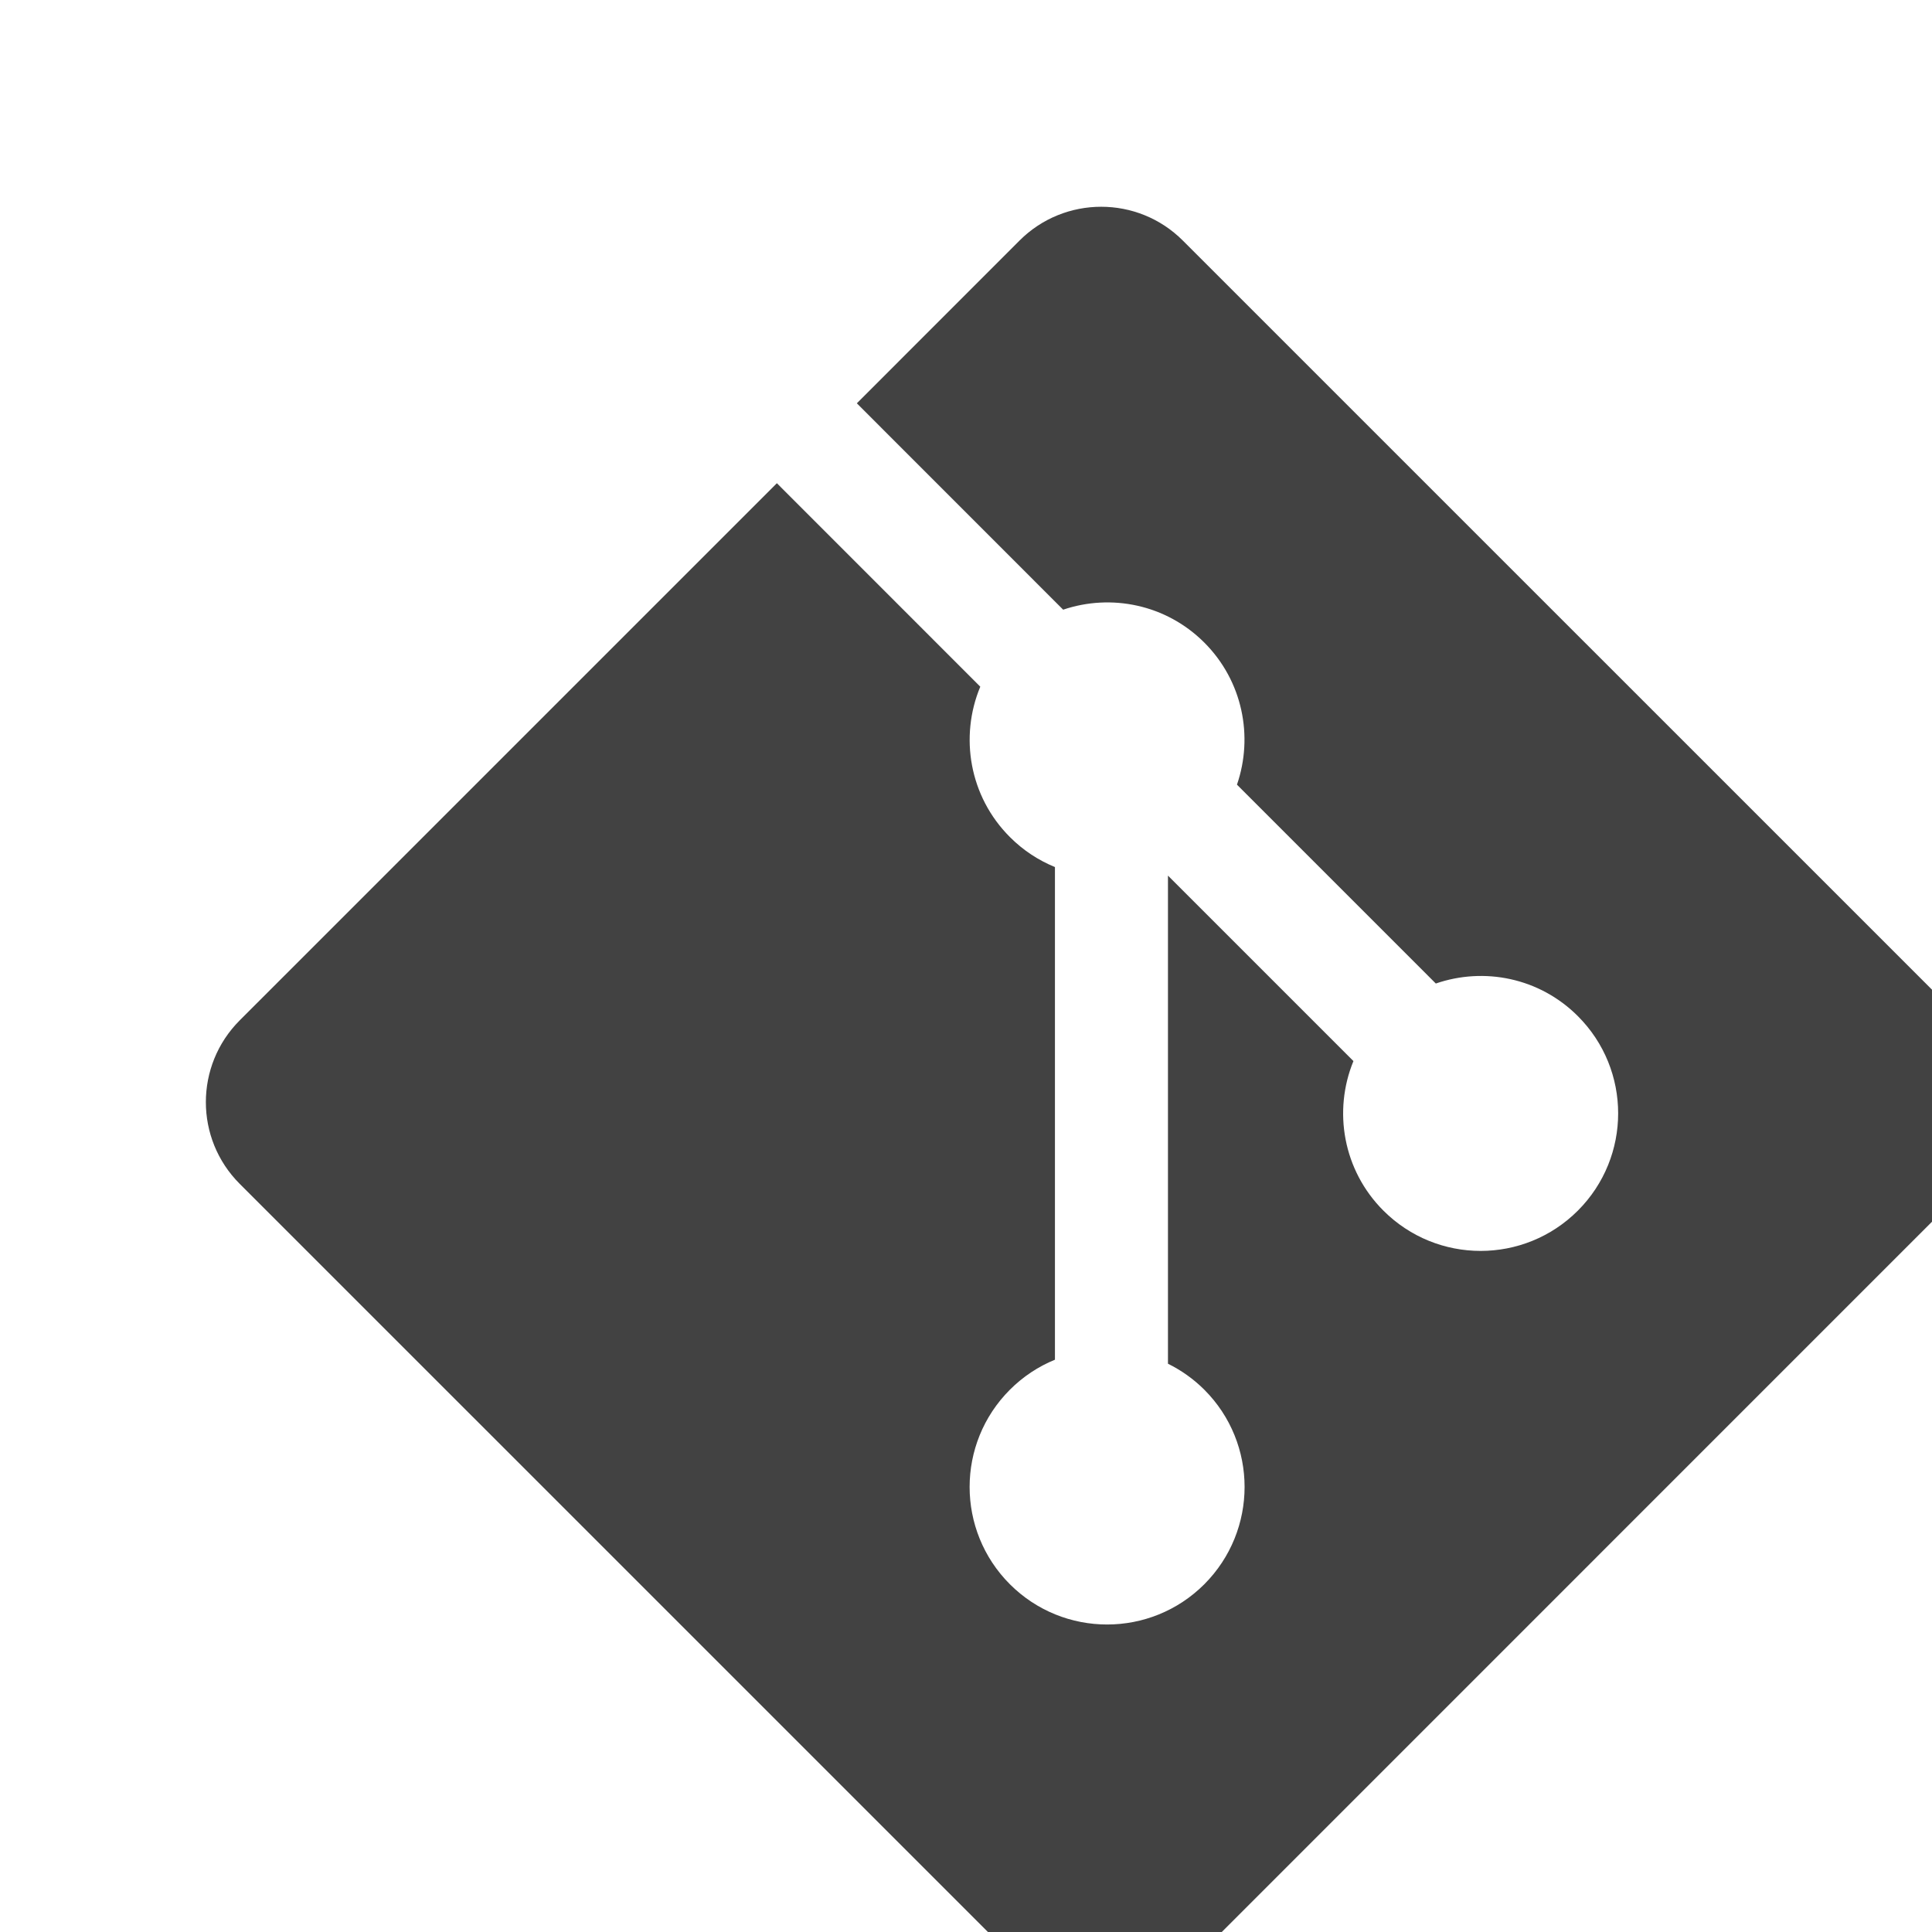
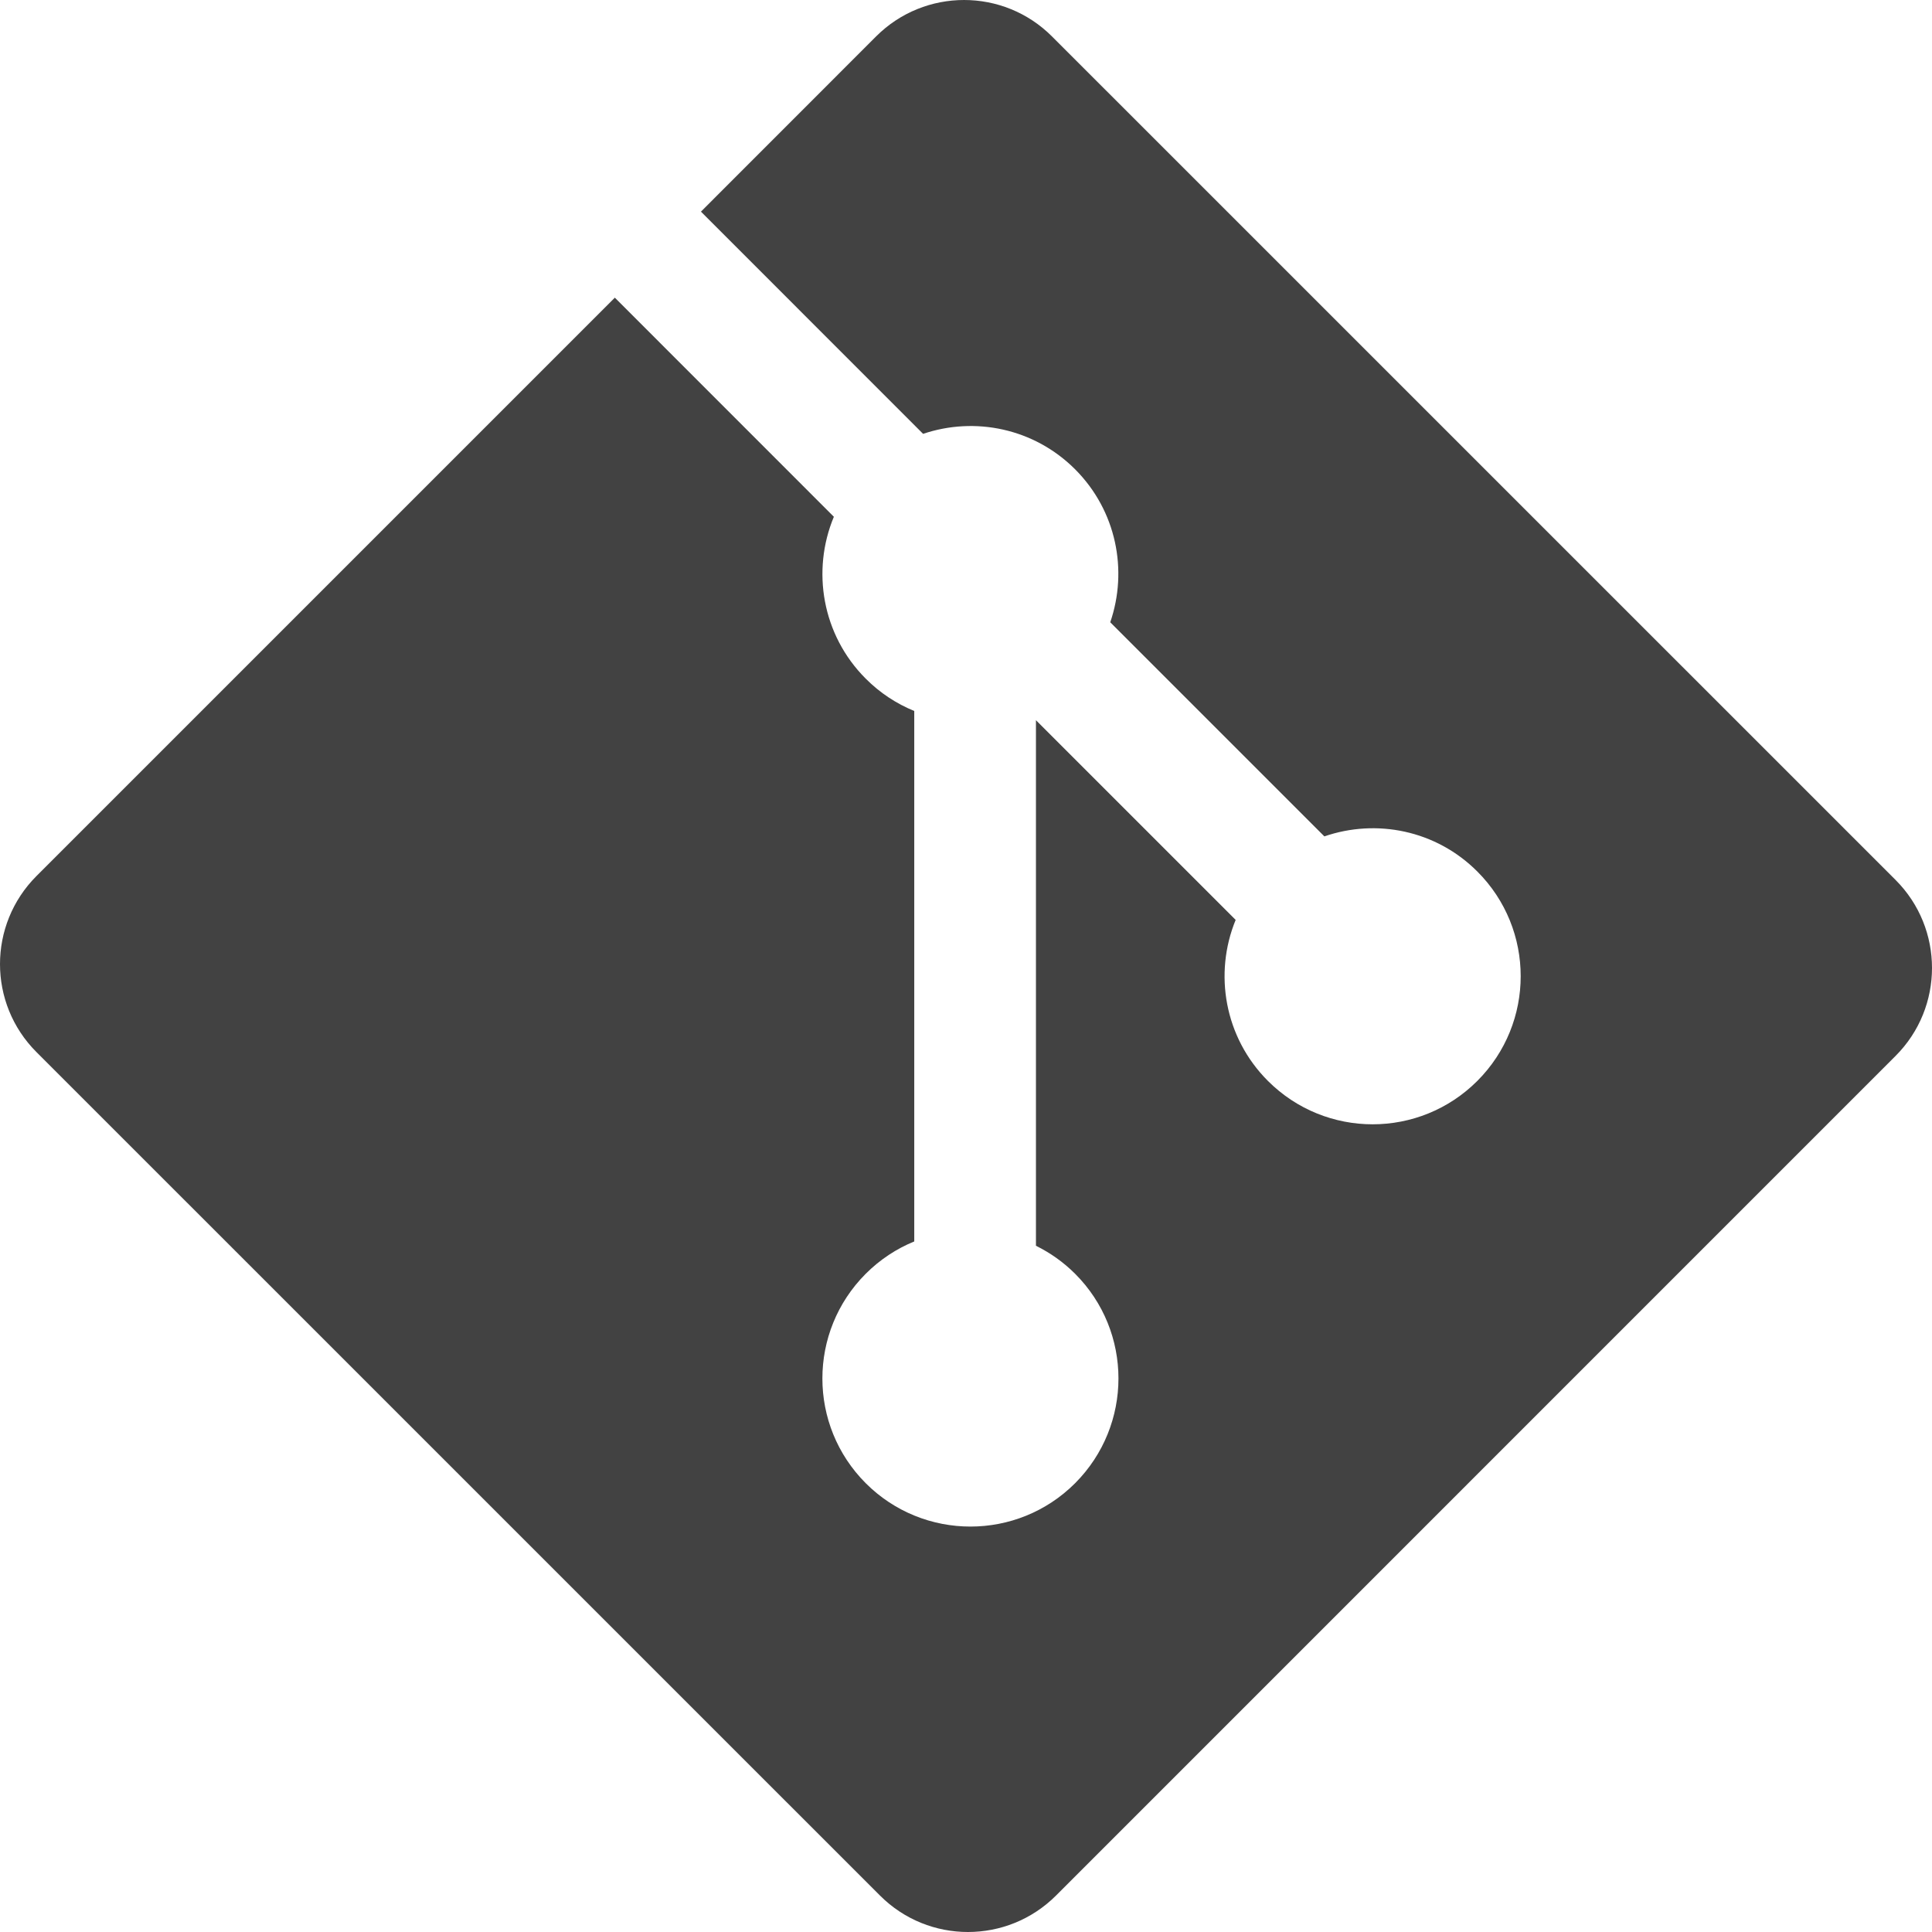
- <svg xmlns="http://www.w3.org/2000/svg" width="28" height="28">
-   <defs>
-     <clipPath>
-       <path d="M.06 91.886h91.828v-91.886h-91.828v91.886z" />
-     </clipPath>
-     <clipPath id="a">
-       <path d="M0 0h92v92h-92v-92z" />
-     </clipPath>
-   </defs>
-   <path d="M28.497 14.84l-11.354-11.353c-.653-.654-1.714-.654-2.368 0l-2.357 2.358 2.99 2.991c.695-.235 1.492-.077 2.046.477.557.558.713 1.361.473 2.059l2.882 2.882c.698-.241 1.502-.085 2.059.473.778.778.778 2.039 0 2.818-.779.779-2.04.779-2.819 0-.586-.586-.73-1.446-.434-2.167l-2.688-2.688v7.074c.19.094.369.219.527.377.778.778.778 2.039 0 2.819-.778.778-2.04.778-2.818 0-.778-.779-.778-2.04 0-2.819.192-.192.415-.338.653-.435v-7.14c-.237-.097-.46-.241-.653-.435-.589-.589-.731-1.455-.429-2.179l-2.948-2.949-7.785 7.785c-.654.655-.654 1.715 0 2.369l11.354 11.353c.654.654 1.714.654 2.369 0l11.3-11.301c.654-.654.654-1.715 0-2.369" fill="#424242" clip-path="url(#a)" />
+ <svg xmlns="http://www.w3.org/2000/svg" width="100%" height="100%" viewBox="0 0 16 16" version="1.1" xml:space="preserve" style="fill-rule:evenodd;clip-rule:evenodd;stroke-linejoin:round;stroke-miterlimit:2;">
+   <g transform="matrix(0.61529,0,0,0.61529,-1.83572,-1.84372)">
+     <path d="M28.497,14.84L17.143,3.487C16.49,2.833 15.429,2.833 14.775,3.487L12.418,5.845L15.408,8.836C16.103,8.601 16.9,8.759 17.454,9.313C18.011,9.871 18.167,10.674 17.927,11.372L20.809,14.254C21.507,14.013 22.311,14.169 22.868,14.727C23.646,15.505 23.646,16.766 22.868,17.545C22.089,18.324 20.828,18.324 20.049,17.545C19.463,16.959 19.319,16.099 19.615,15.378L16.927,12.69L16.927,19.764C17.117,19.858 17.296,19.983 17.454,20.141C18.232,20.919 18.232,22.18 17.454,22.96C16.676,23.738 15.414,23.738 14.636,22.96C13.858,22.181 13.858,20.92 14.636,20.141C14.828,19.949 15.051,19.803 15.289,19.706L15.289,12.566C15.052,12.469 14.829,12.325 14.636,12.131C14.047,11.542 13.905,10.676 14.207,9.952L11.259,7.003L3.474,14.788C2.82,15.443 2.82,16.503 3.474,17.157L14.828,28.51C15.482,29.164 16.542,29.164 17.197,28.51L28.497,17.209C29.151,16.555 29.151,15.494 28.497,14.84" style="fill:rgb(66,66,66);fill-rule:nonzero;" />
+   </g>
</svg>
